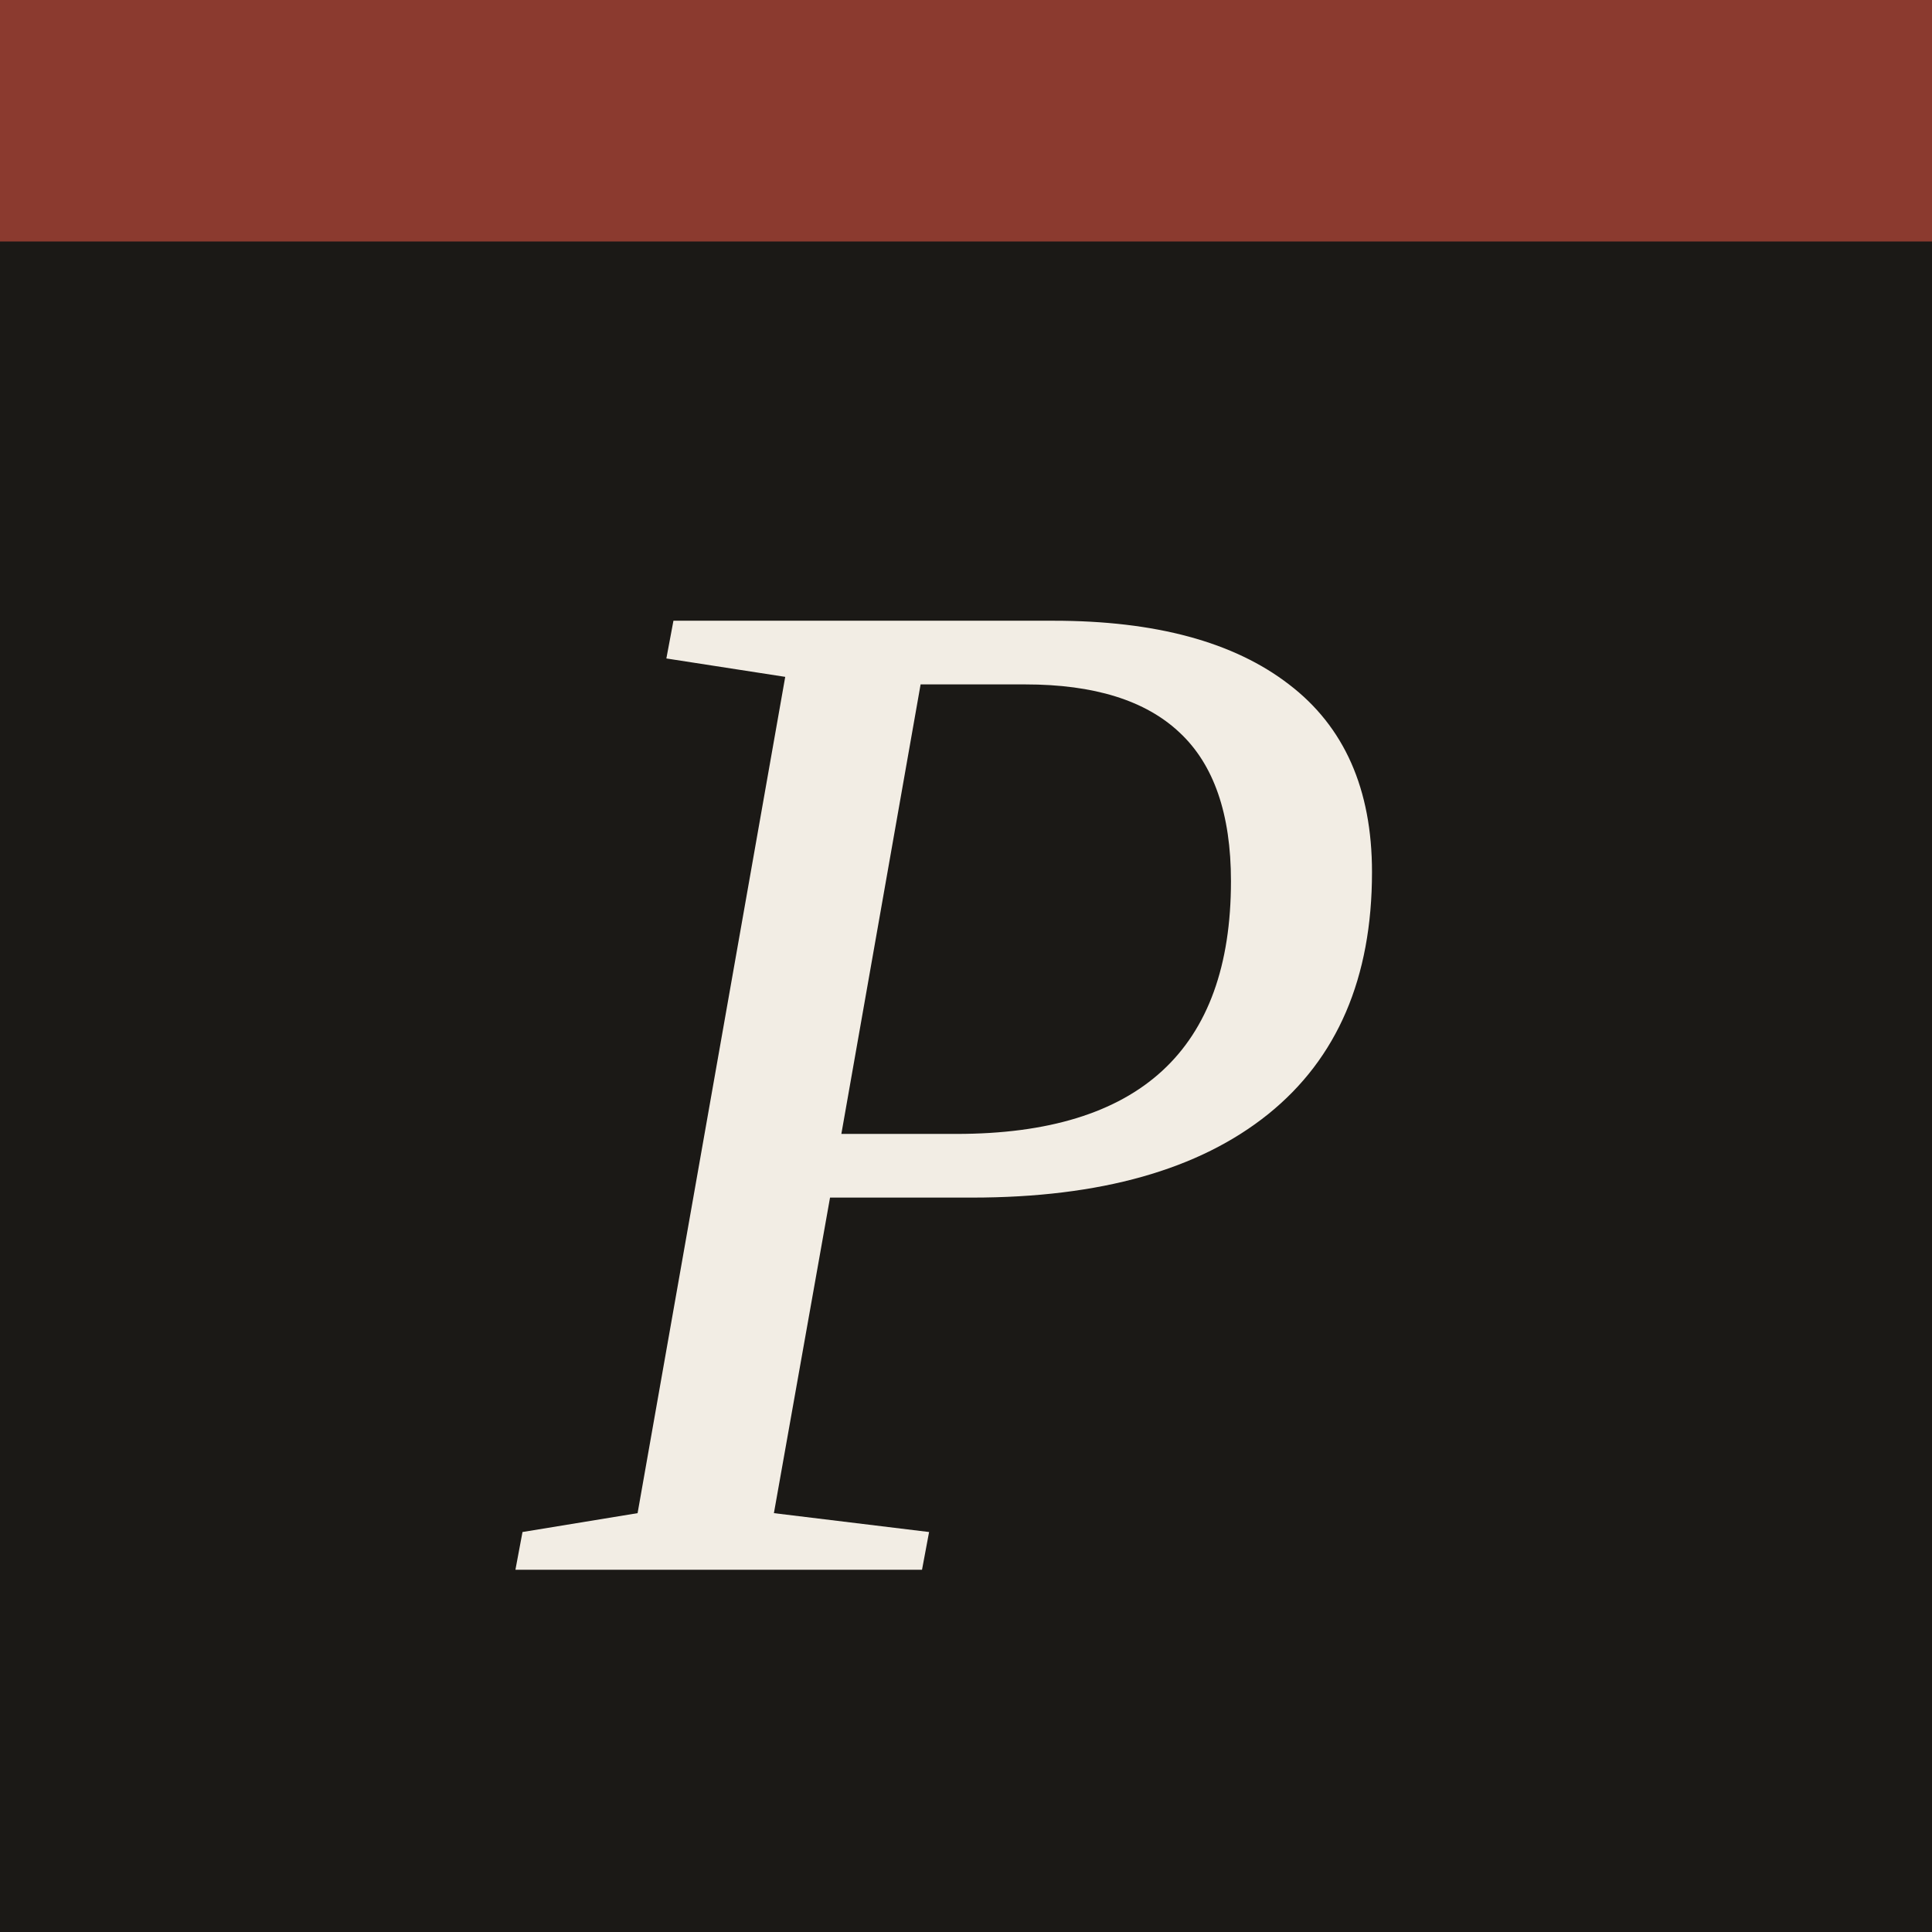
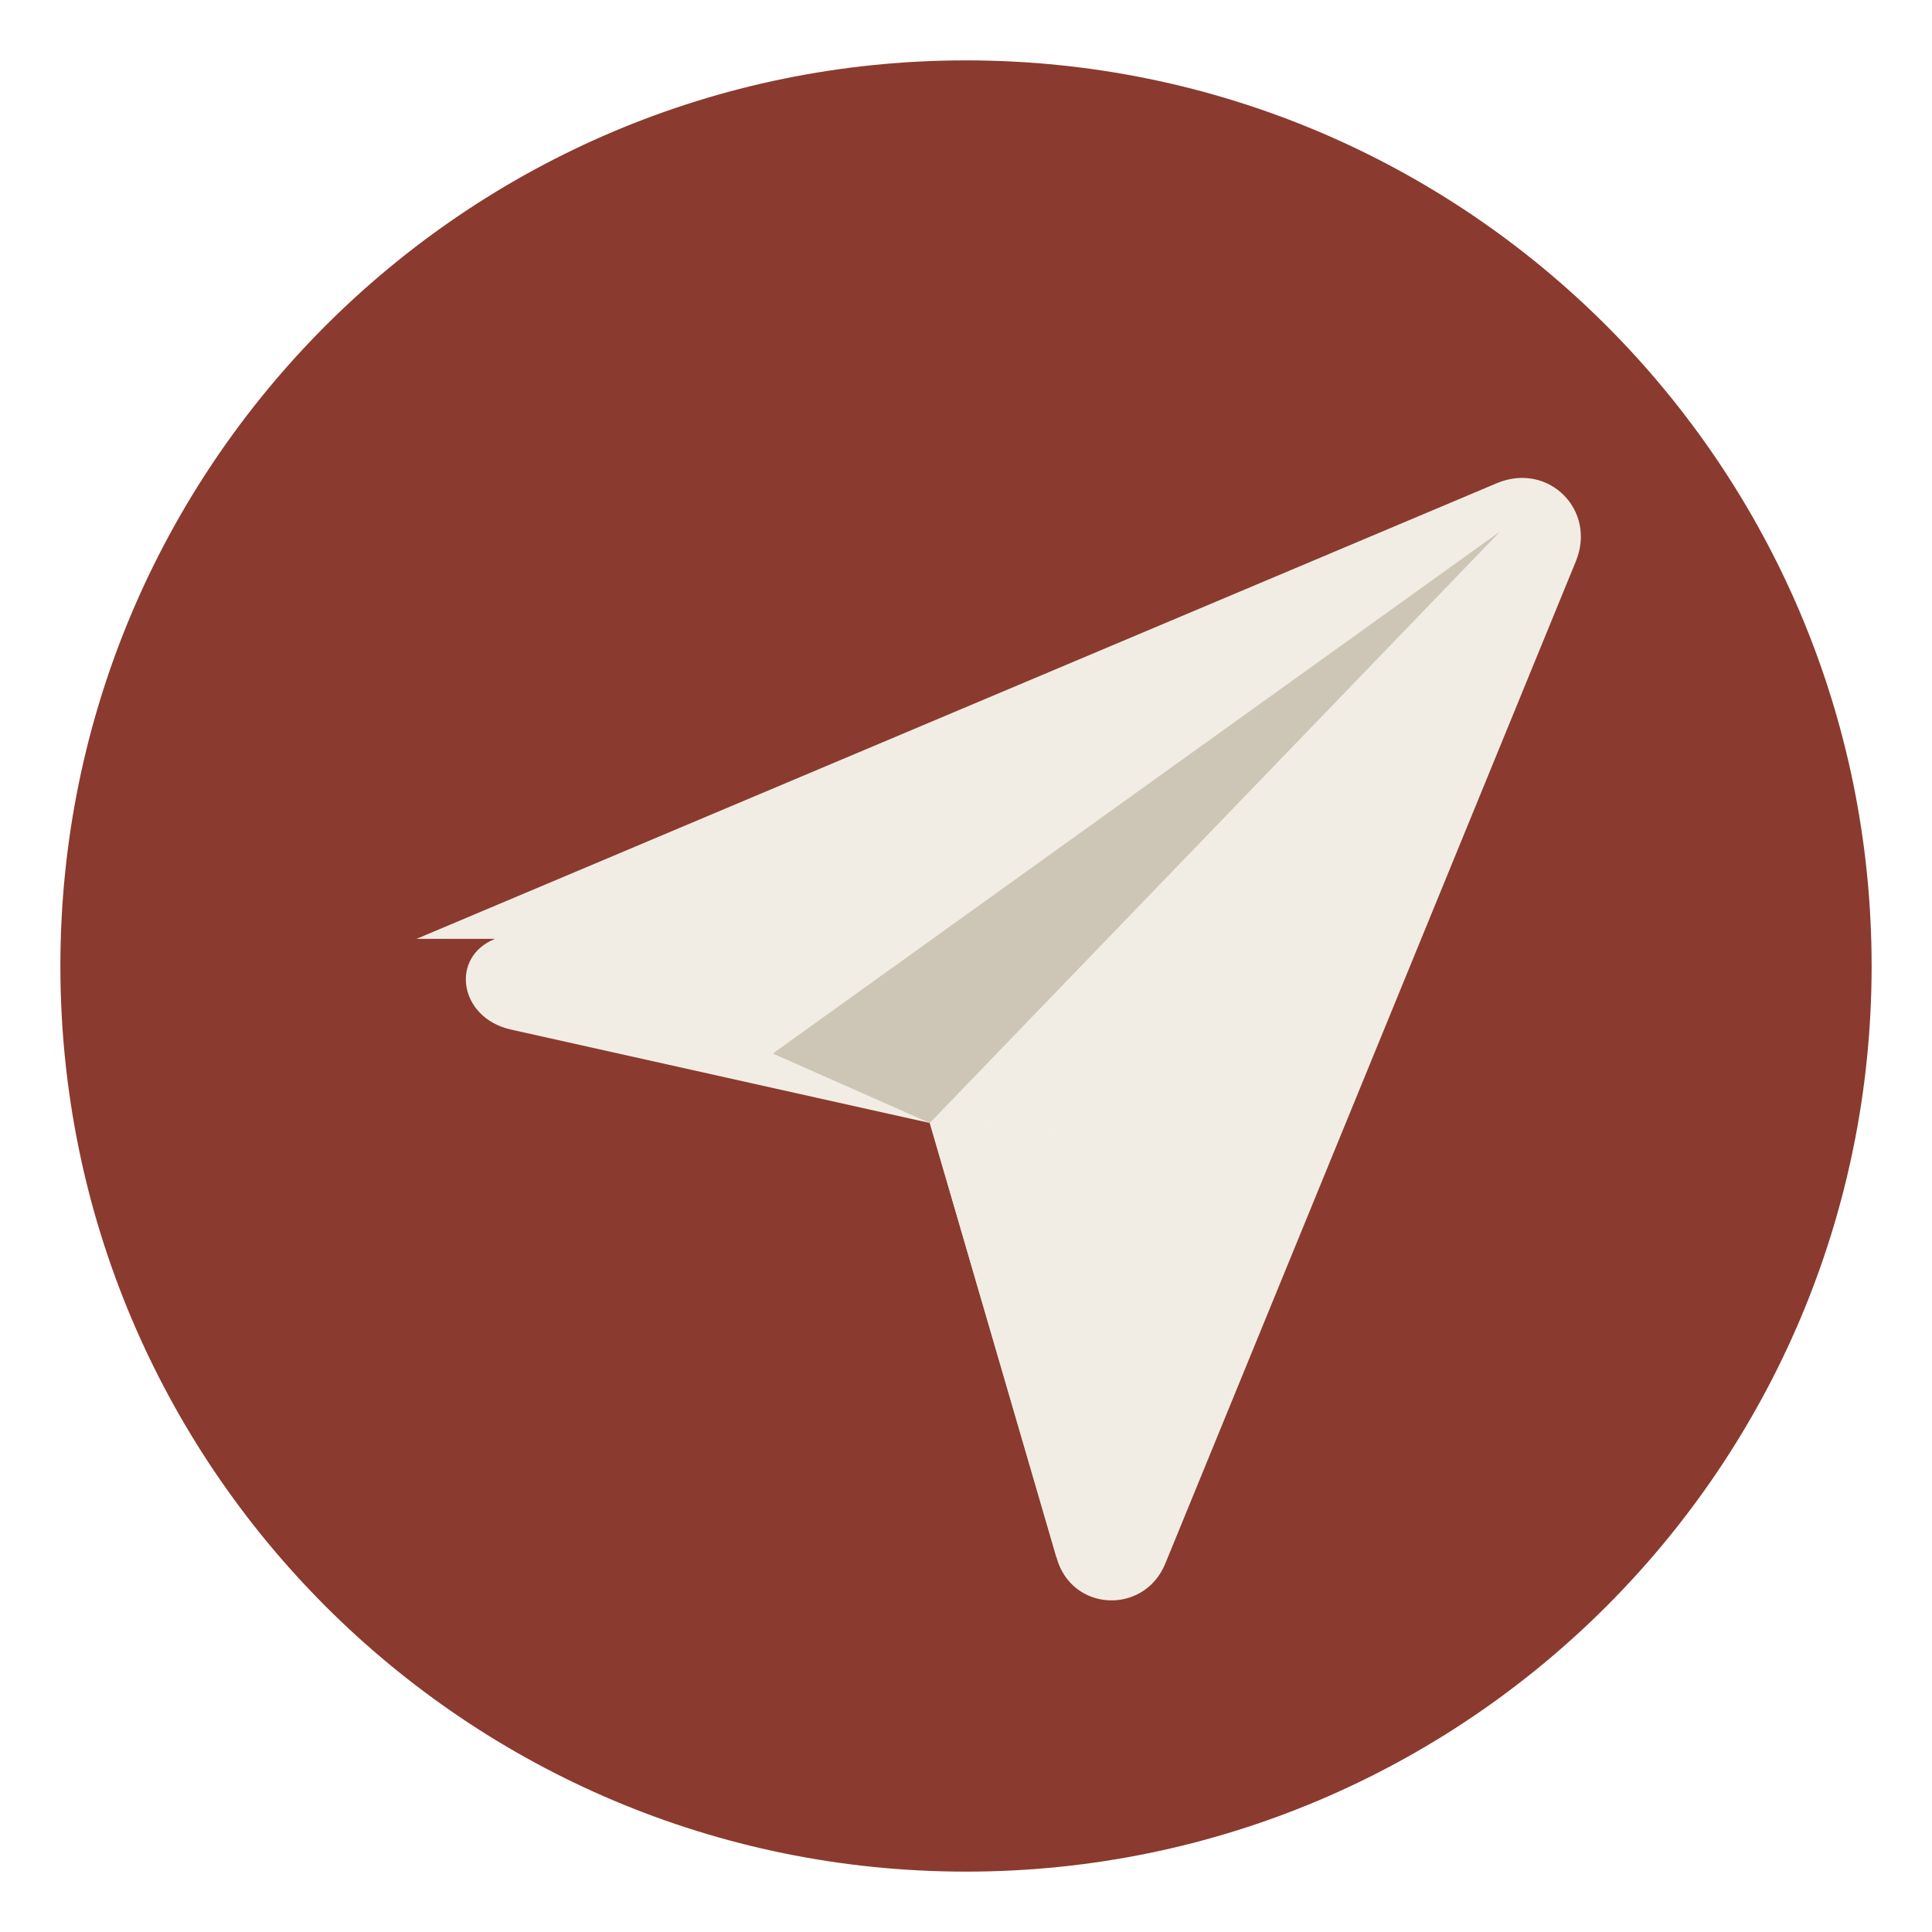
- <svg xmlns="http://www.w3.org/2000/svg" viewBox="0 0 64 64">
+ <svg xmlns="http://www.w3.org/2000/svg" viewBox="0 0 64 64" role="img" aria-label="Postcards from Far Away">
  <style>
-     .frame  { fill: #1b1916; }
-     .letter { fill: #f2ede4; }
-     .accent { fill: #8b3a2f; }
+     .bg { fill: #8b3a2f; }
+     .plane { fill: #f2ede4; }
+     .fold { fill: #cdc6b6; }
+ 
    @media (prefers-color-scheme: dark) {
-       .frame  { fill: #e8e2d3; }
-       .letter { fill: #0e0d0b; }
-       .accent { fill: #c69b6d; }
+       .bg { fill: #c69b6d; }
+       .plane { fill: #0e0d0b; }
+       .fold { fill: #8c7050; }
    }
  </style>
-   <rect width="64" height="64" class="frame" />
-   <rect width="64" height="8" class="accent" />
-   <text x="32" y="52" text-anchor="middle" font-family="'Times New Roman', Times, Georgia, serif" font-style="italic" font-weight="400" font-size="48" class="letter">P</text>
+   <circle cx="32" cy="32" r="30" class="bg" />
+   <path class="plane" d="M13.8 31.1 49.6 16c1.7-.7 3.3.9 2.6 2.6L38.6 51.8c-.7 1.7-3.1 1.6-3.6-.2l-4.2-14.4-13.9-3.1c-1.7-.4-2-2.4-.5-3z" />
+   <path class="fold" d="M30.8 37.2 49.7 17.6 25.6 34.9l5.2 2.3z" />
+   <path class="plane" d="M30.8 37.2 35 51.6l3.6-13.8-7.8-.6z" opacity="0.86" />
</svg>
